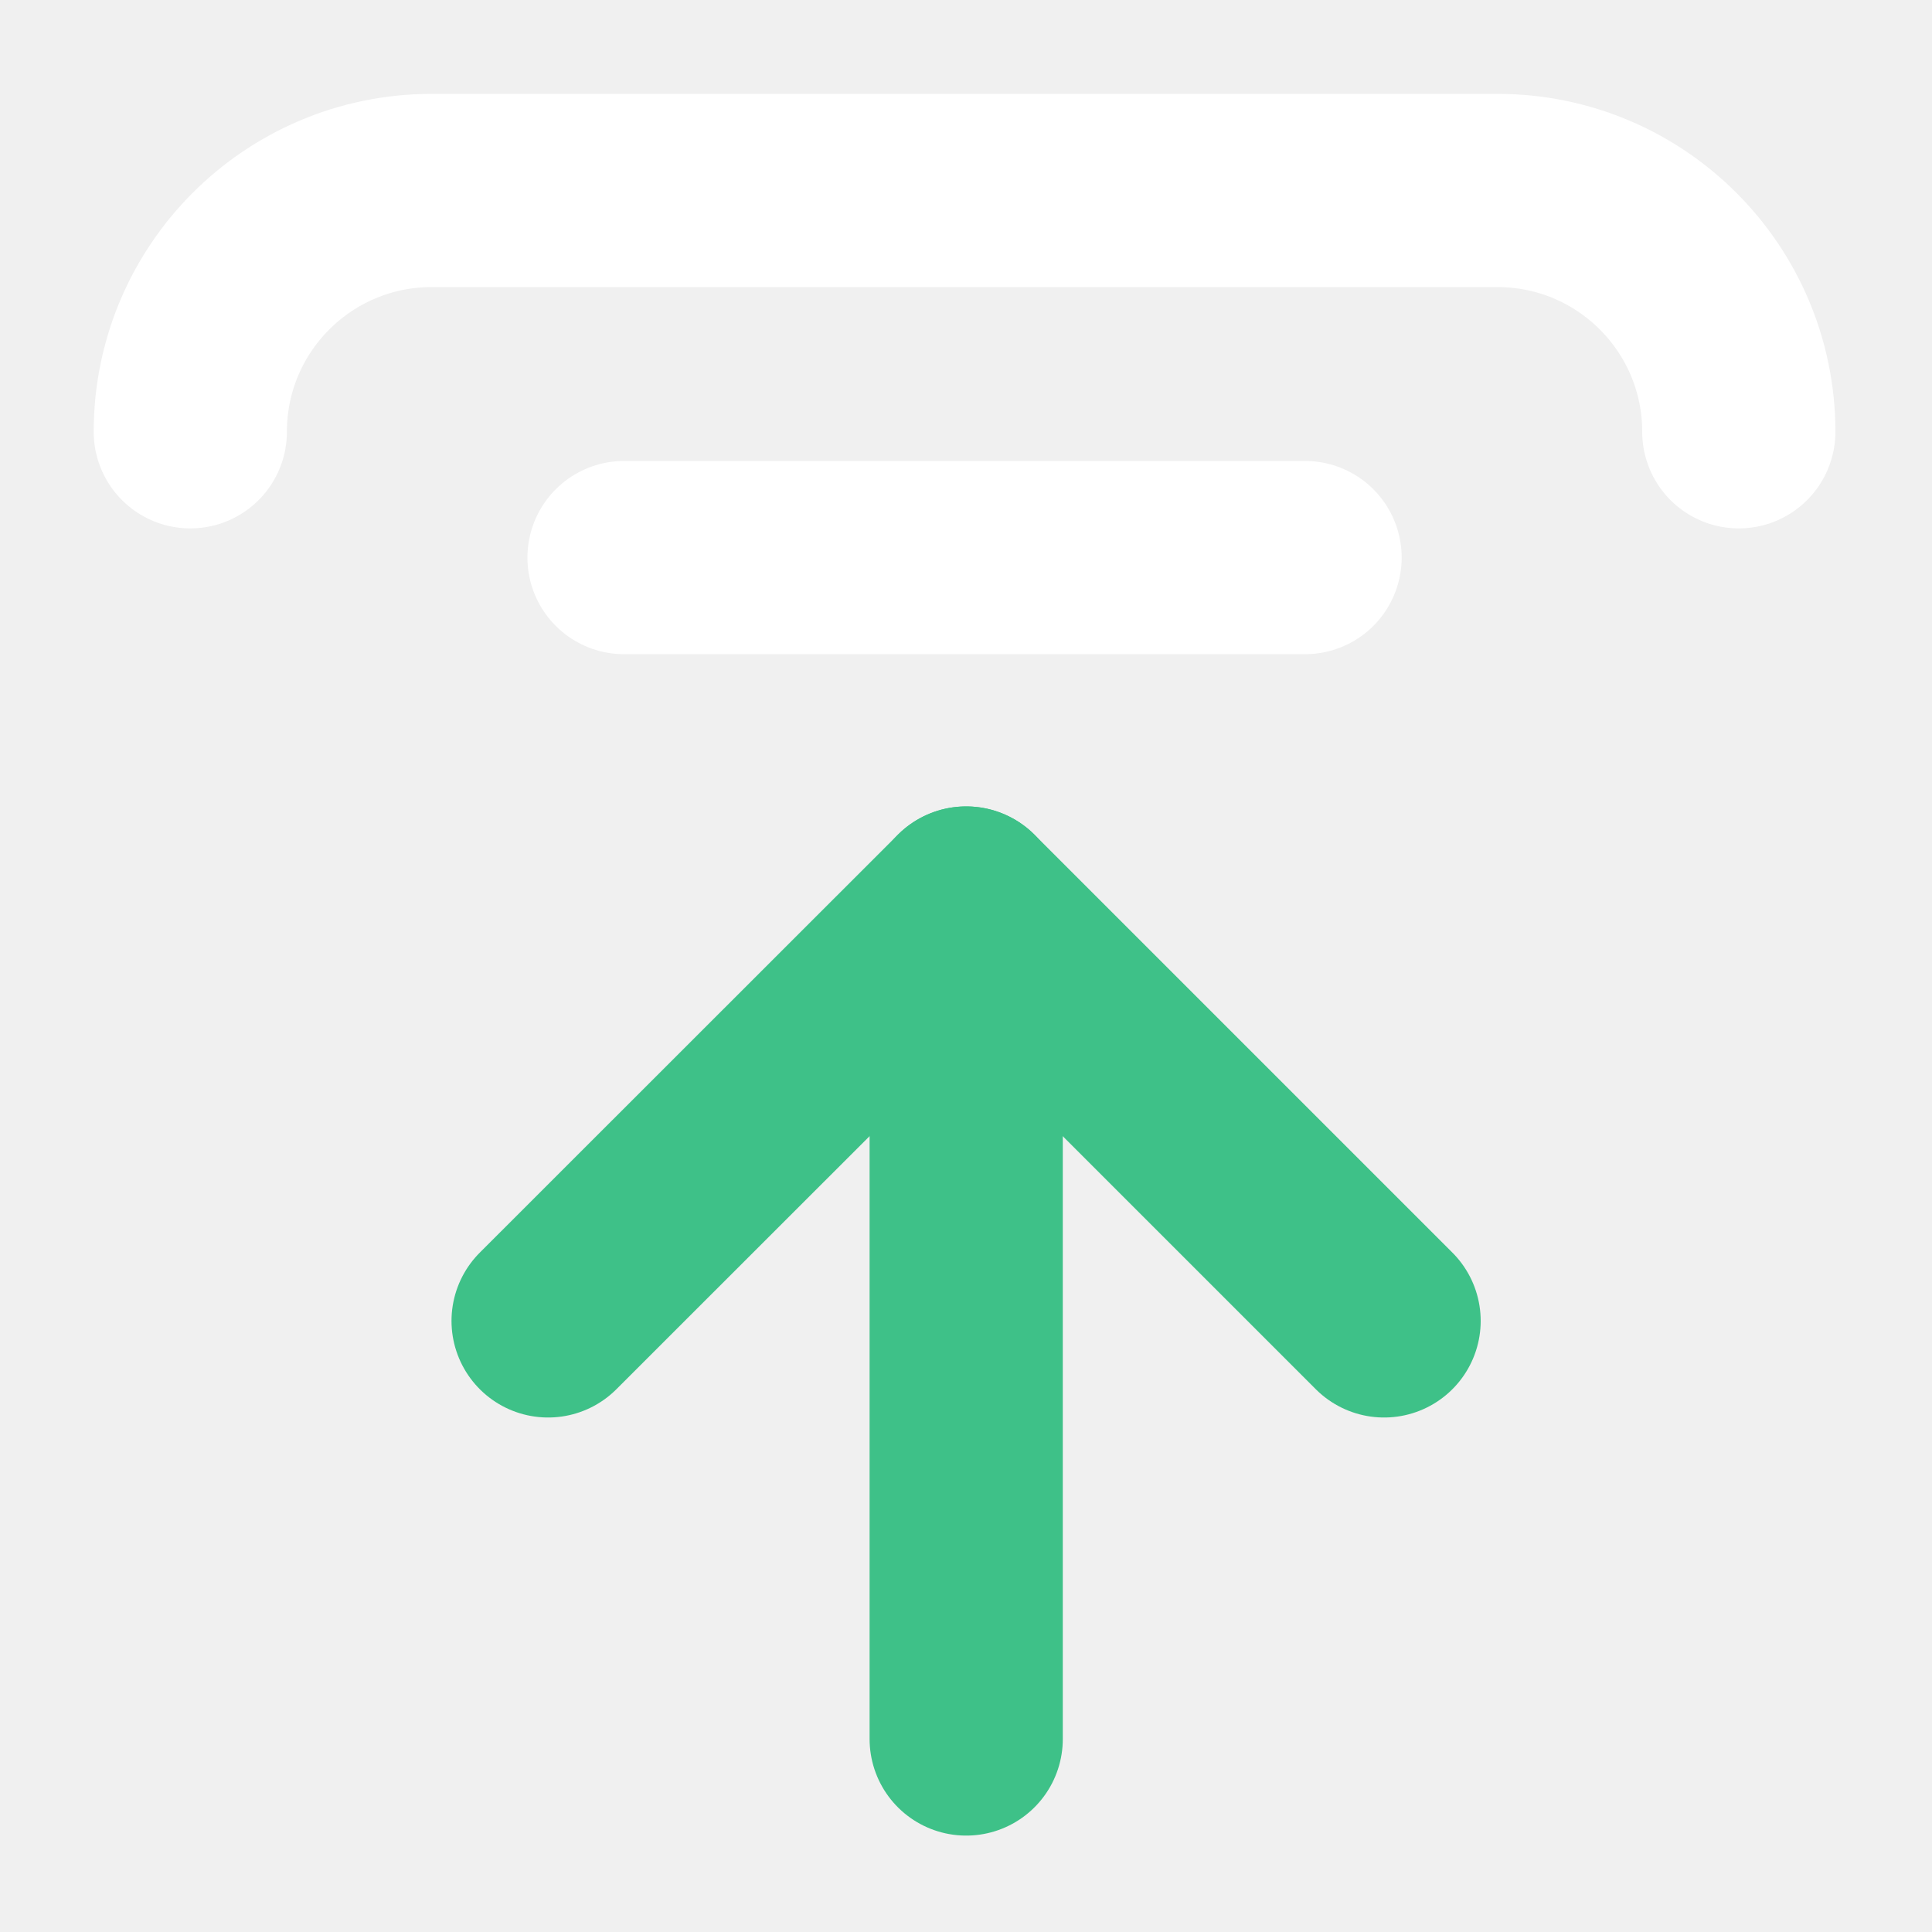
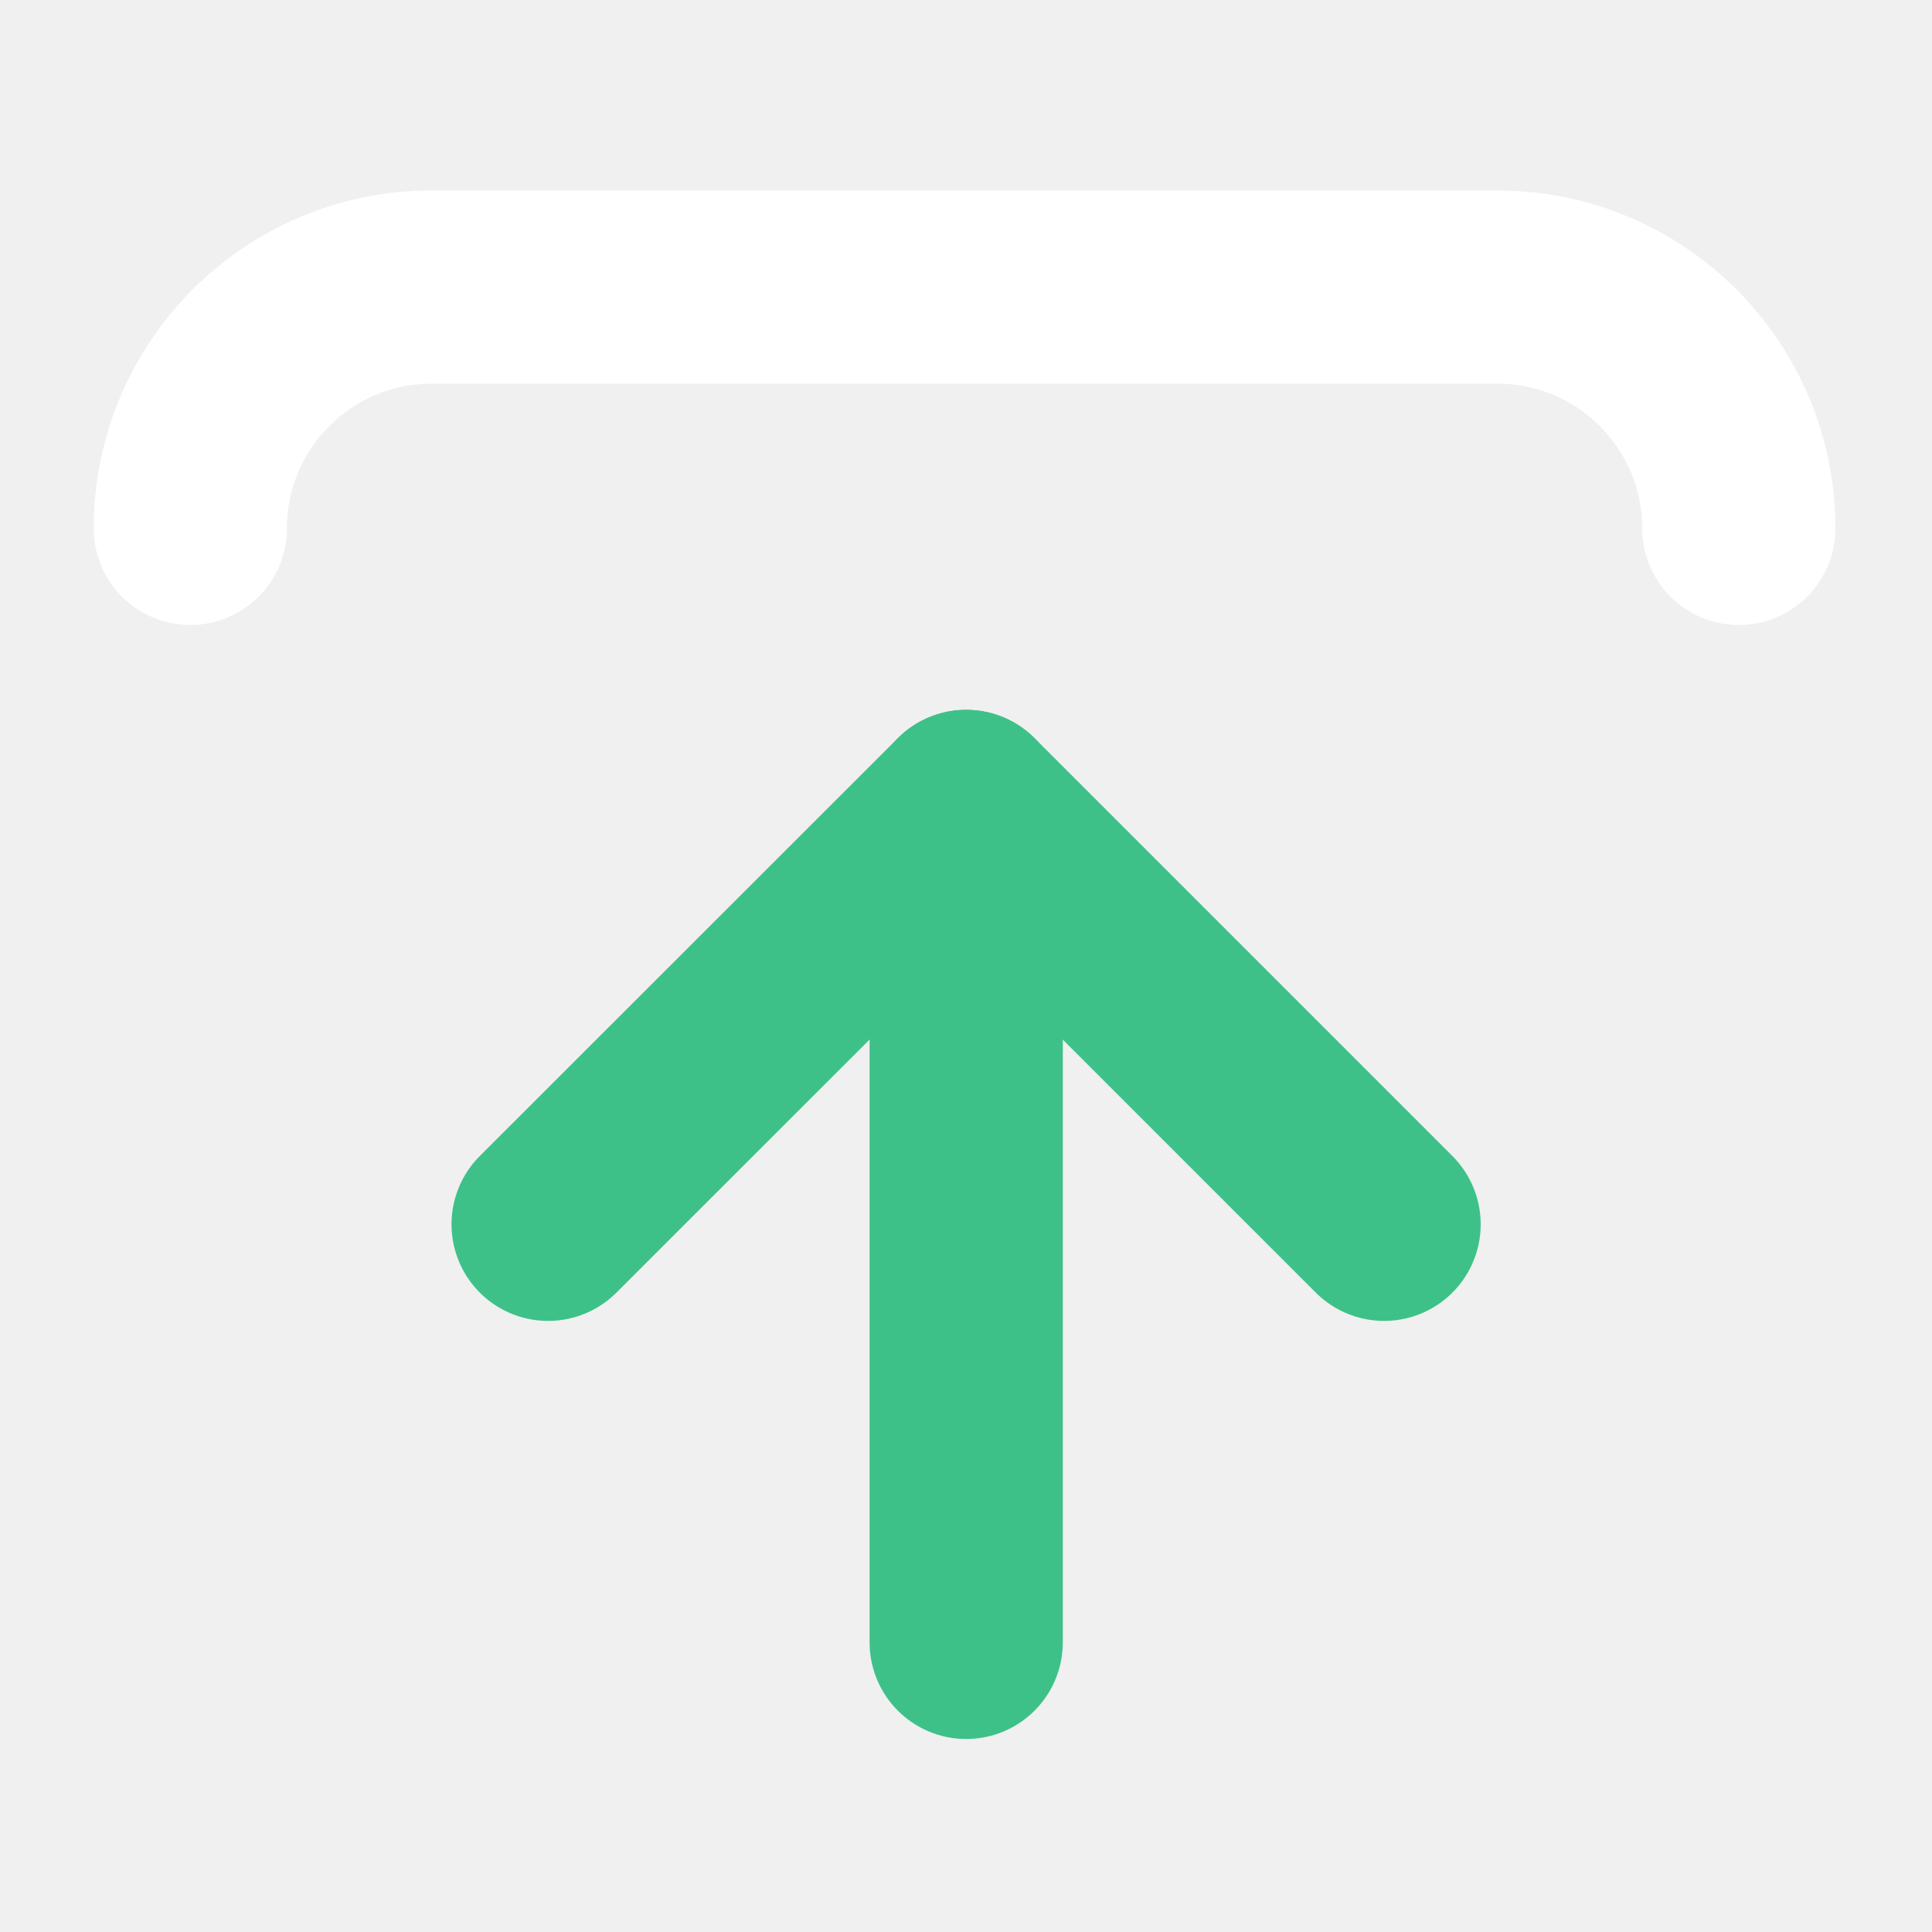
<svg xmlns="http://www.w3.org/2000/svg" width="100" height="100" viewBox="0 0 100 100">
-   <defs>
-     <style>.cls-1,.cls-2{fill:none;stroke-linecap:round;stroke-linejoin:round;stroke-width:10px;}.cls-1{stroke:#3ec188;}.cls-2{stroke:#fff;}</style>
-   </defs>
  <g id="main">
-     <polyline class="cls-1" points="28.37 68.37 50.01 46.74 71.64 68.37" />
-     <line class="cls-1" x1="50.01" y1="90.01" x2="50.01" y2="46.74" />
-     <path class="cls-2" d="M9.85,22.35A12.49,12.49,0,0,1,22.34,9.86H77.51A12.49,12.49,0,0,1,90,22.35" />
-     <line class="cls-2" x1="32.3" y1="28.86" x2="67.55" y2="28.86" />
+     <g>
+       <polyline points="28.37 63.37 50.01 41.74 71.64 63.37" fill="none" stroke="#3ec188" stroke-linecap="round" stroke-linejoin="round" stroke-width="10" />
+       <line x1="50.01" y1="85.01" x2="50.01" y2="41.74" fill="none" stroke="#3ec188" stroke-linecap="round" stroke-linejoin="round" stroke-width="10" />
+     </g>
+     <path d="M9.85,27.35A12.49,12.49,0,0,1,22.34,14.86H77.51A12.49,12.49,0,0,1,90,27.35" fill="none" stroke="#fff" stroke-linecap="round" stroke-linejoin="round" stroke-width="10" />
  </g>
</svg>
